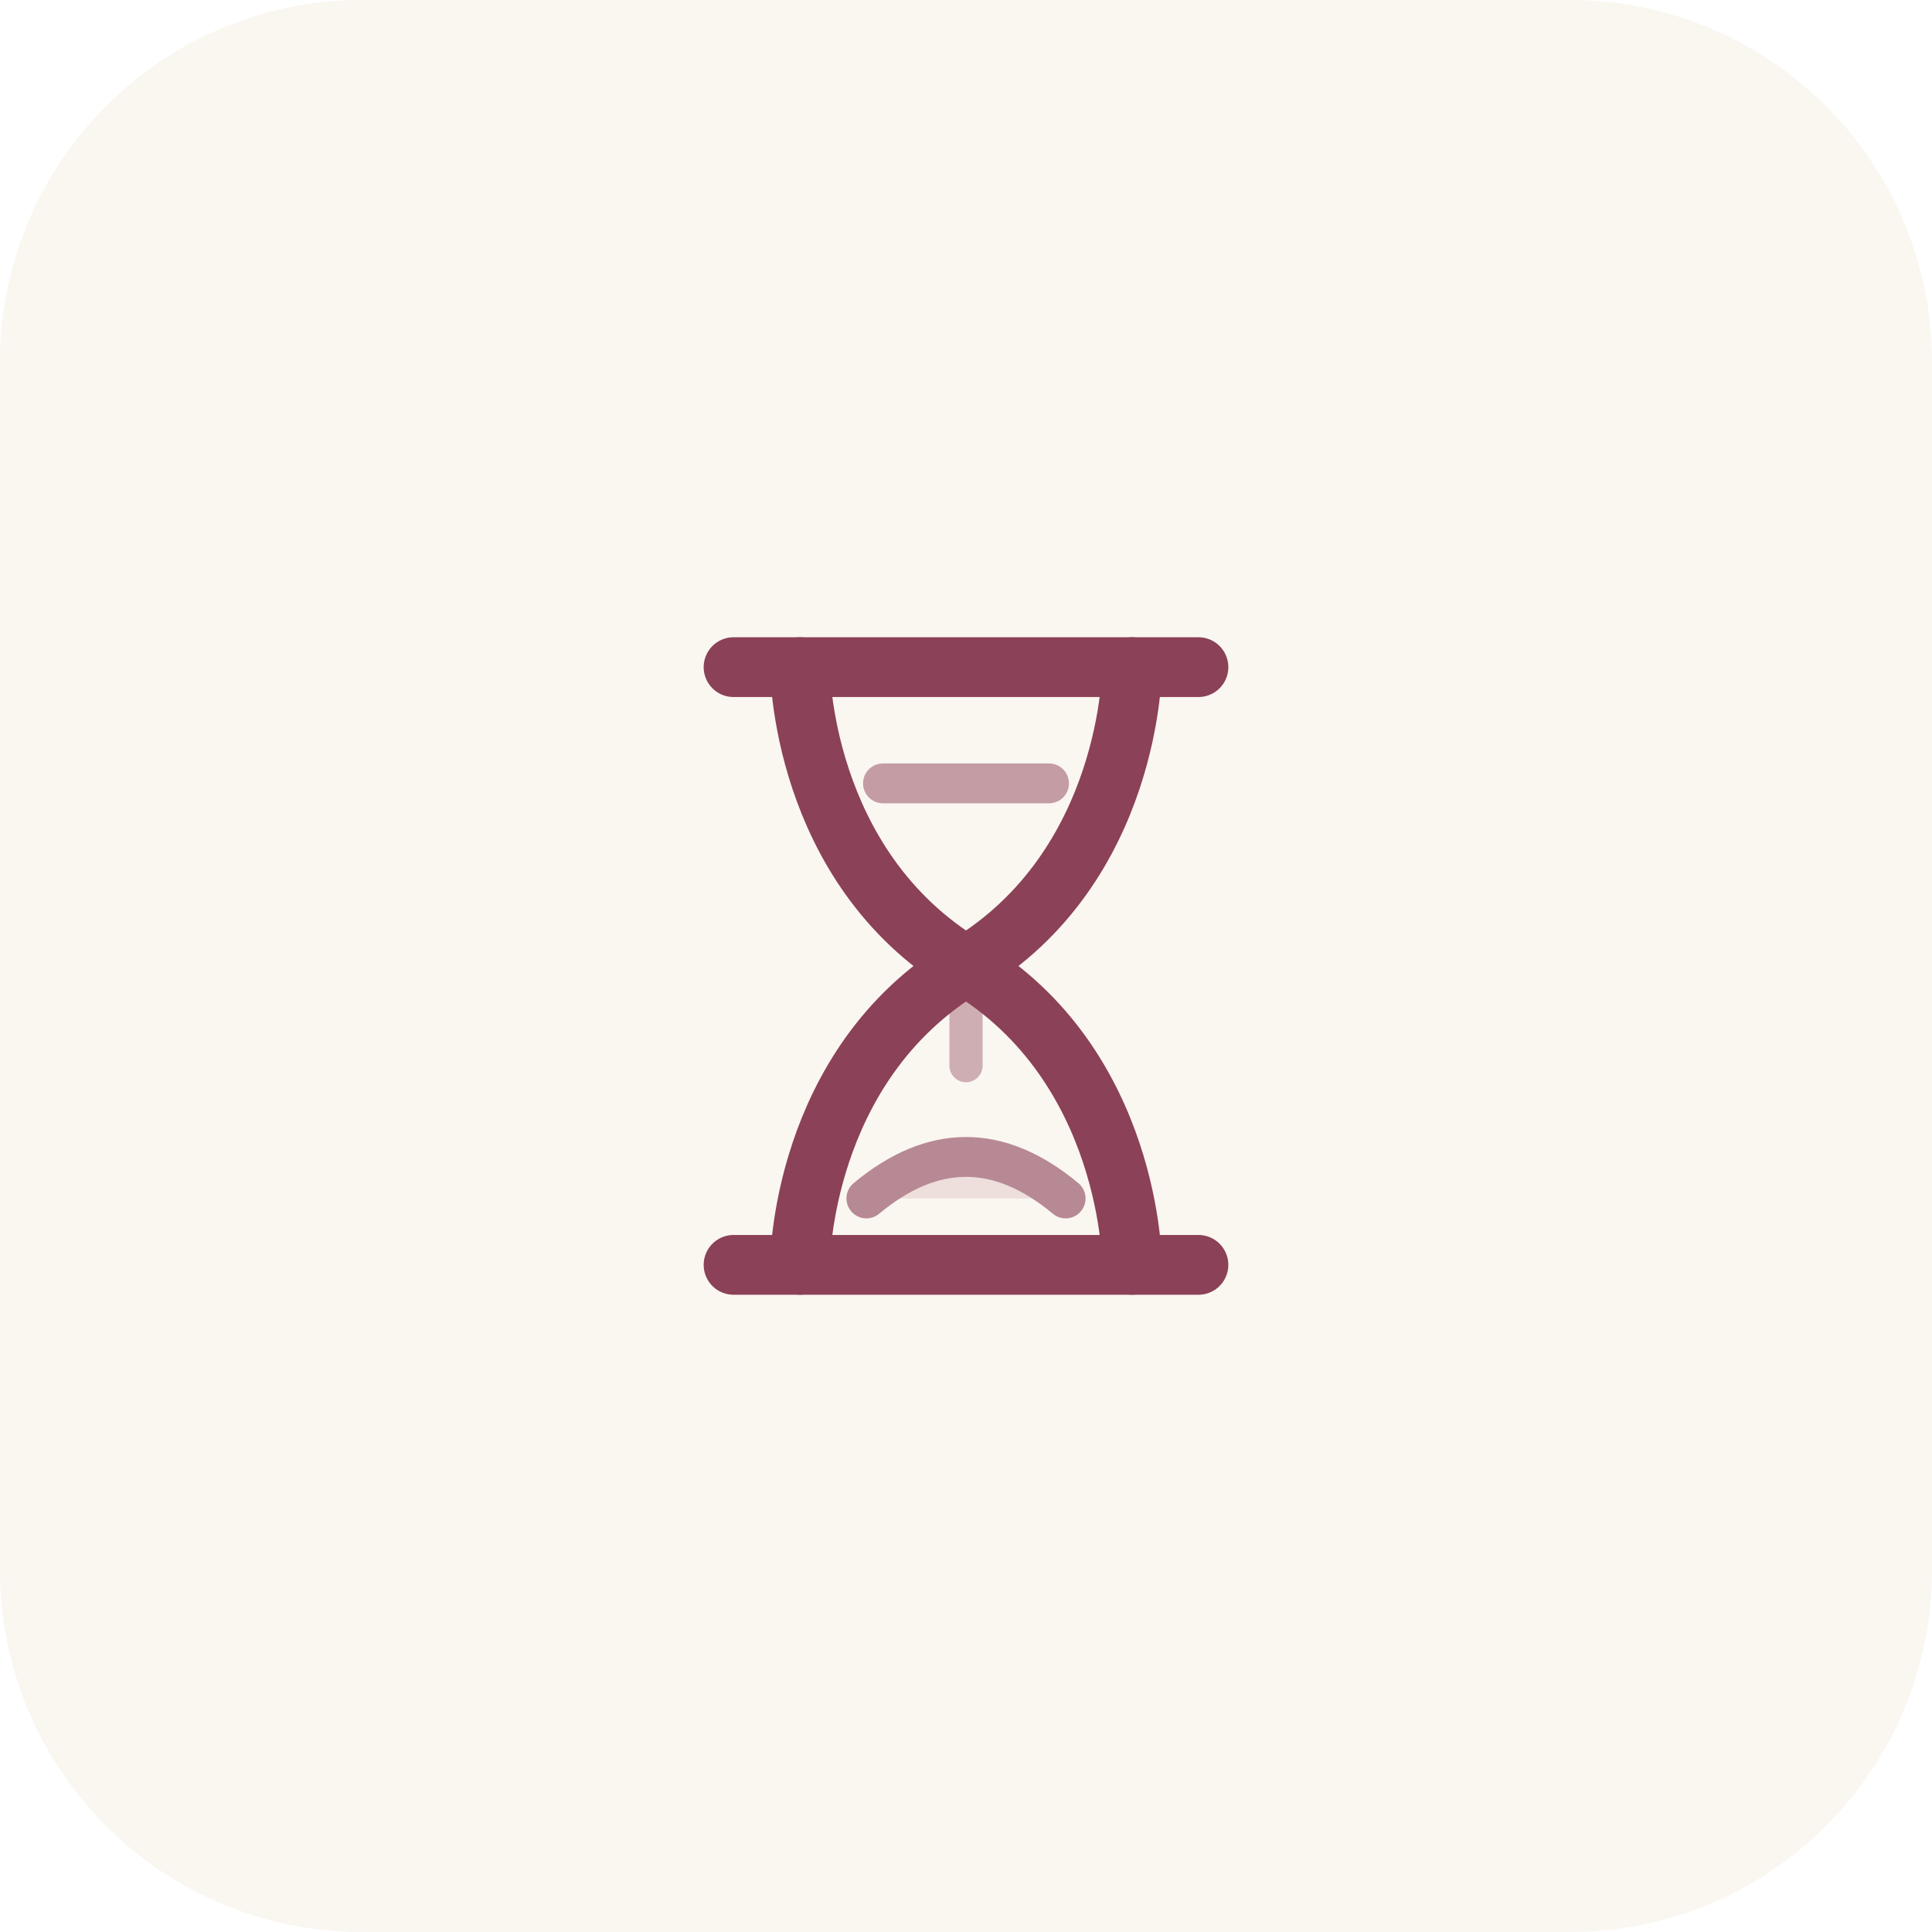
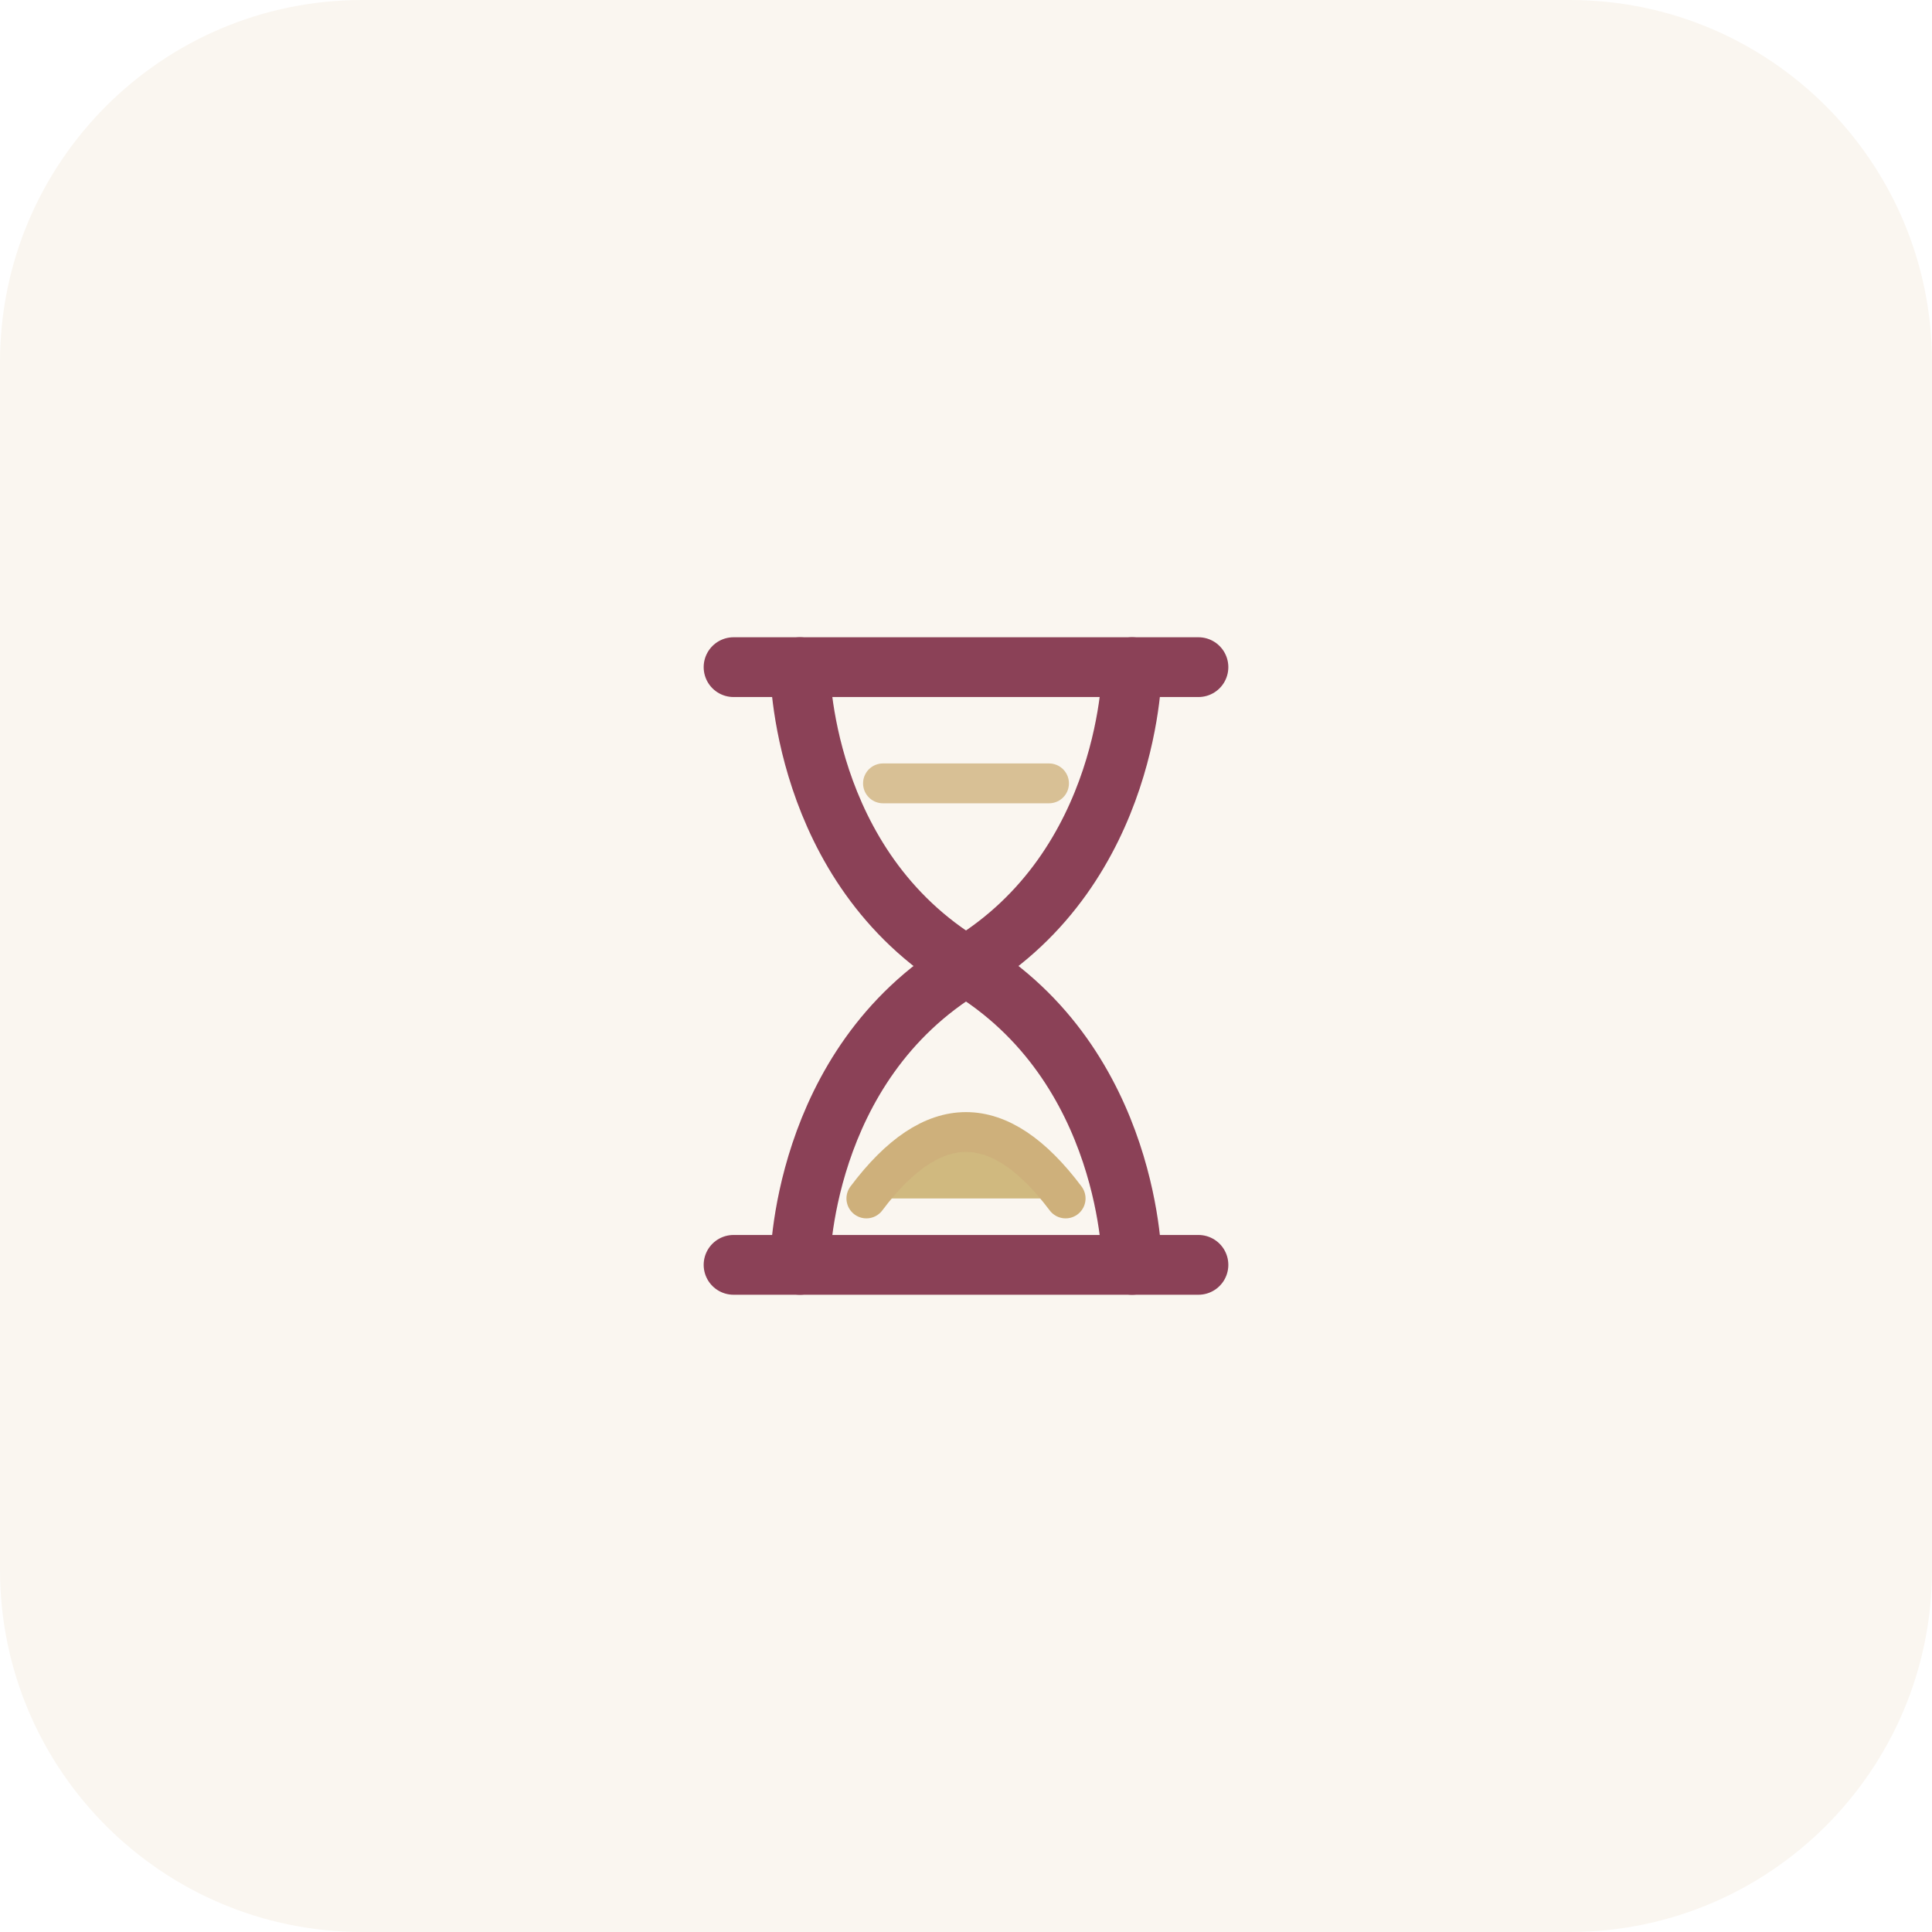
<svg xmlns="http://www.w3.org/2000/svg" width="32" height="32" viewBox="0 0 32 32">
  <rect width="32" height="32" rx="6" fill="#FAF6F0" />
  <g transform="translate(16, 16) scale(0.55)" stroke="#8B4157" stroke-width="1.8" stroke-linecap="round" stroke-linejoin="round" fill="none">
    <line x1="-7" y1="-9" x2="7" y2="-9" />
    <line x1="-7" y1="9" x2="7" y2="9" />
    <path d="M-5 -9 C-5 -9 -5 -3 0 0 C-5 3 -5 9 -5 9" />
    <path d="M5 -9 C5 -9 5 -3 0 0 C5 3 5 9 5 9" />
-     <path d="M-2.5 -5.5 L2.5 -5.5" stroke-width="1.2" opacity="0.5" />
-     <line x1="0" y1="0" x2="0" y2="3" stroke-width="1" opacity="0.4" />
-     <path d="M-3 7 Q0 4.5 3 7" stroke-width="1.2" fill="#A8596E" fill-opacity="0.25" opacity="0.6" />
+     <path d="M-2.5 -5.5 L2.5 -5.5" stroke="#C9A96E" stroke-width="1.2" opacity="0.7" />
+     <path d="M-3 7 Q0 3 3 7" stroke="#C9A96E" stroke-width="1.2" fill="#B8943E" fill-opacity="0.7" opacity="0.9" />
  </g>
</svg>
